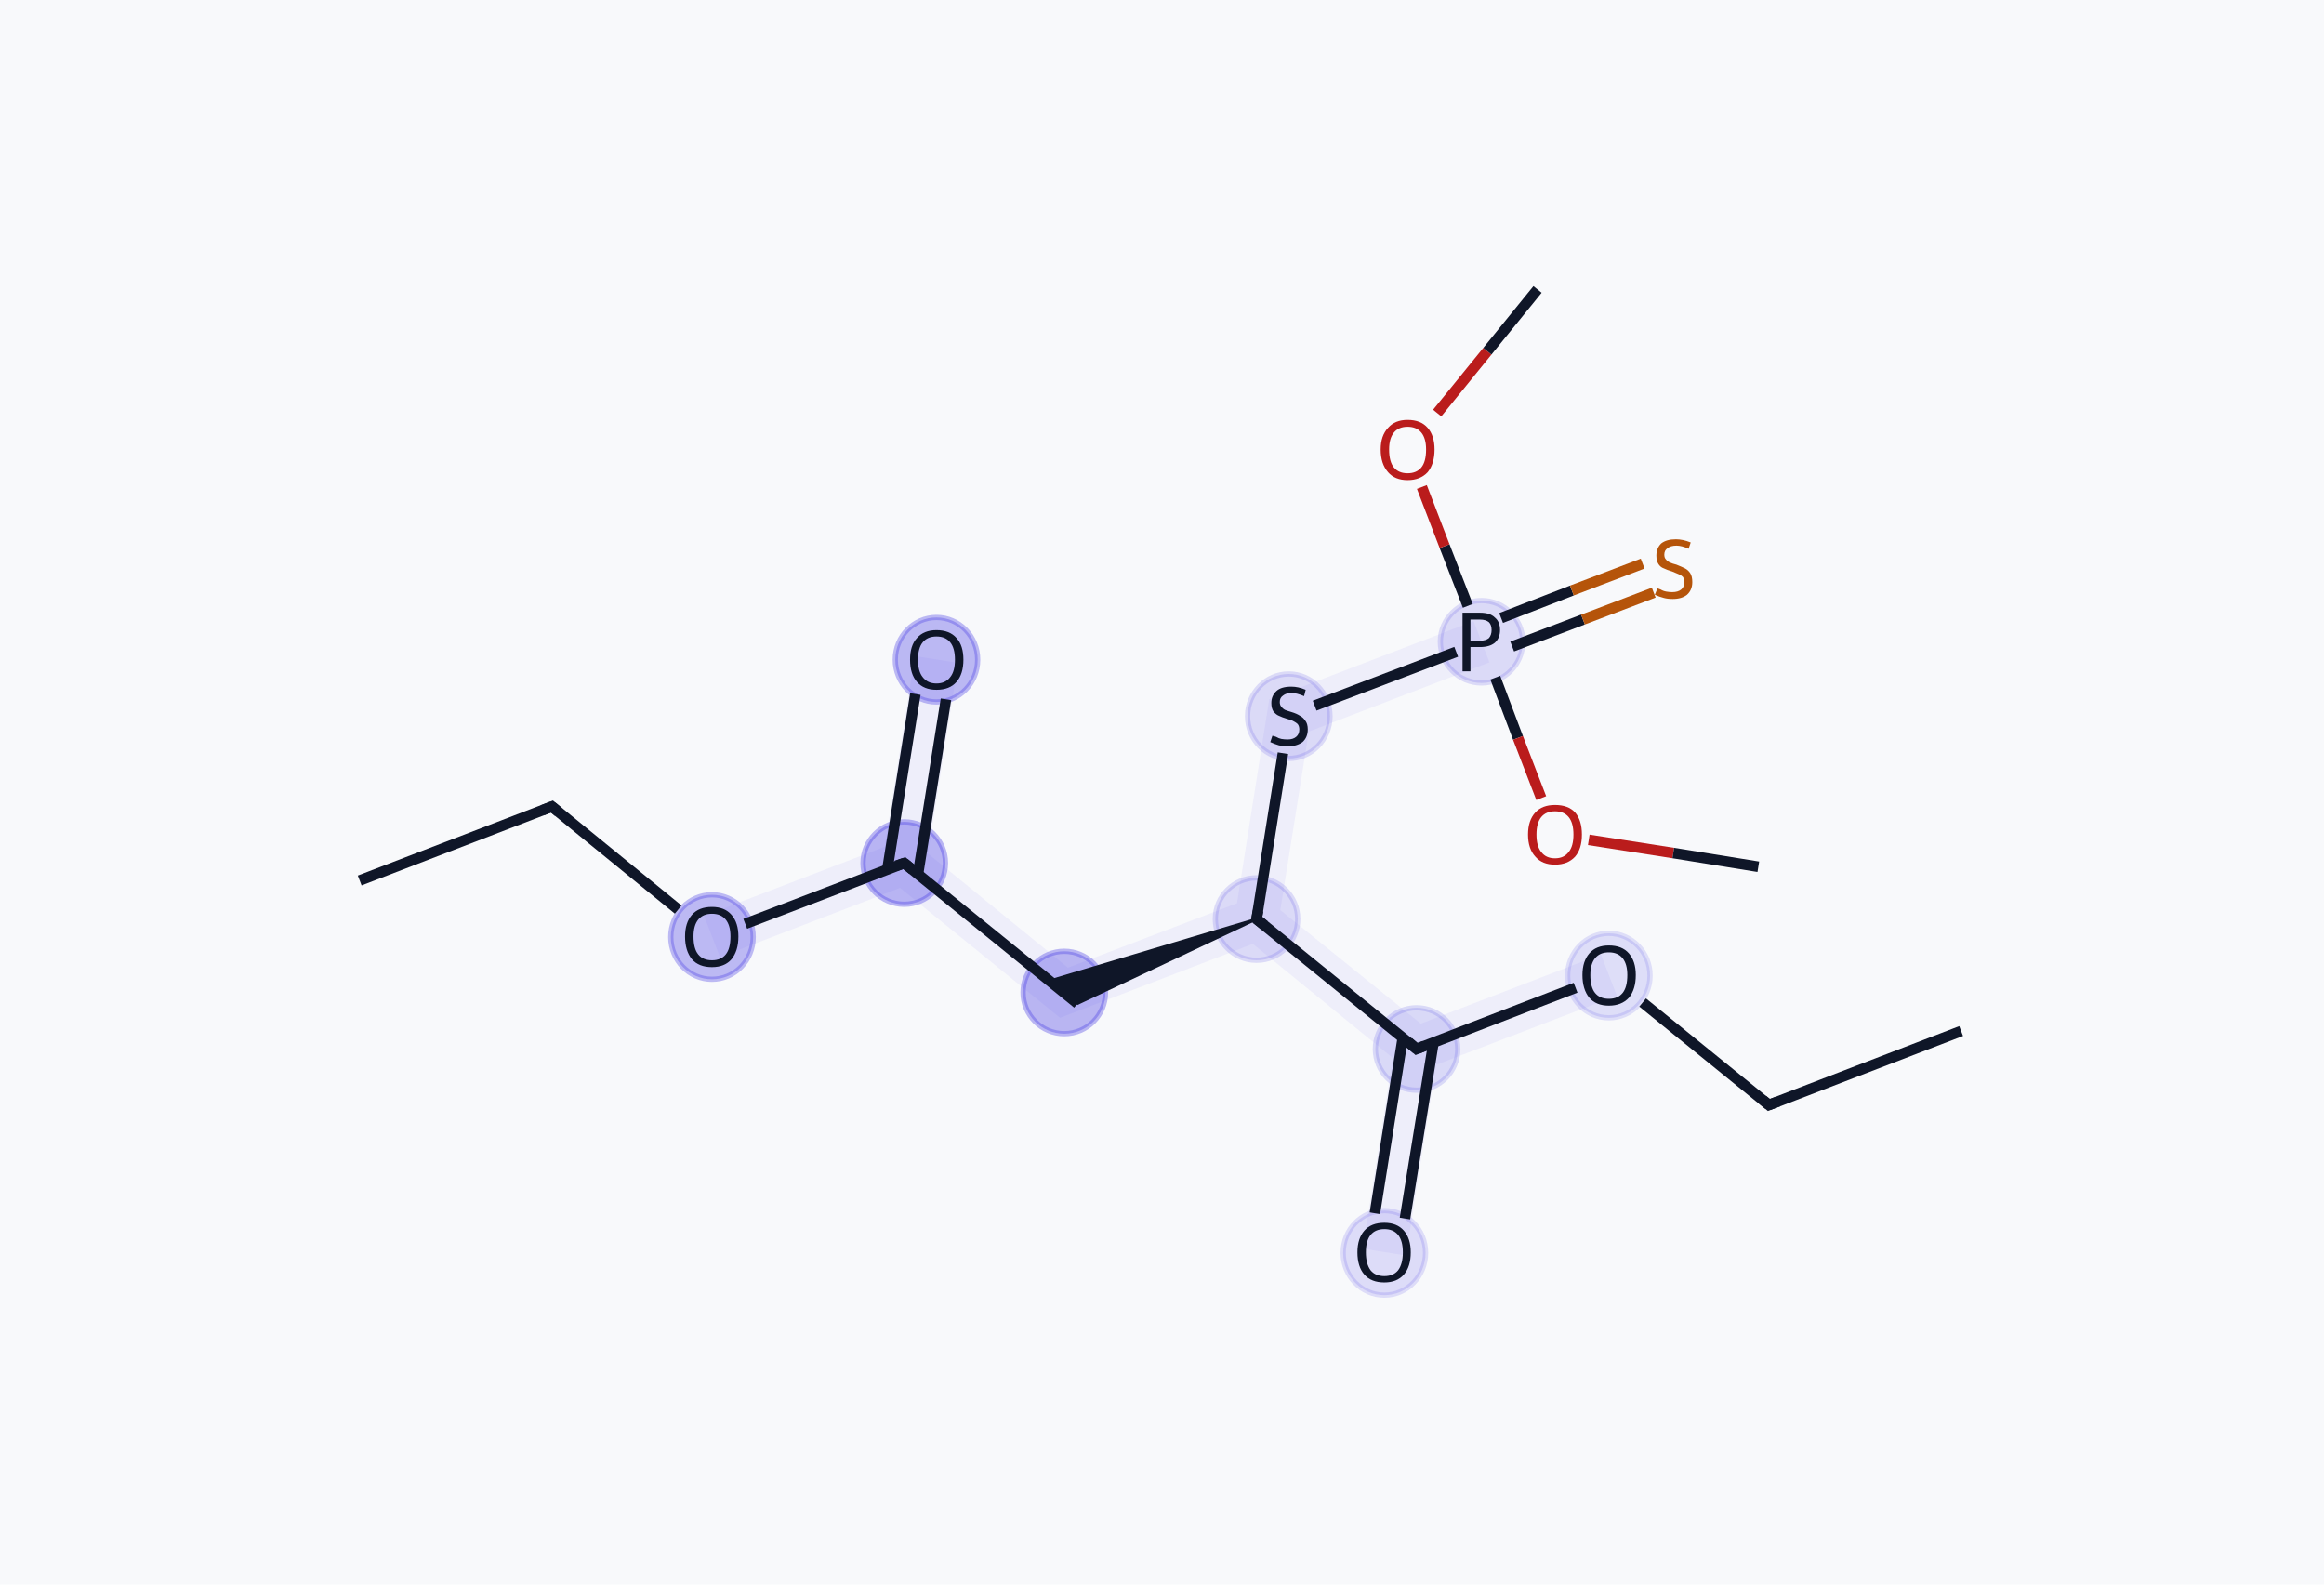
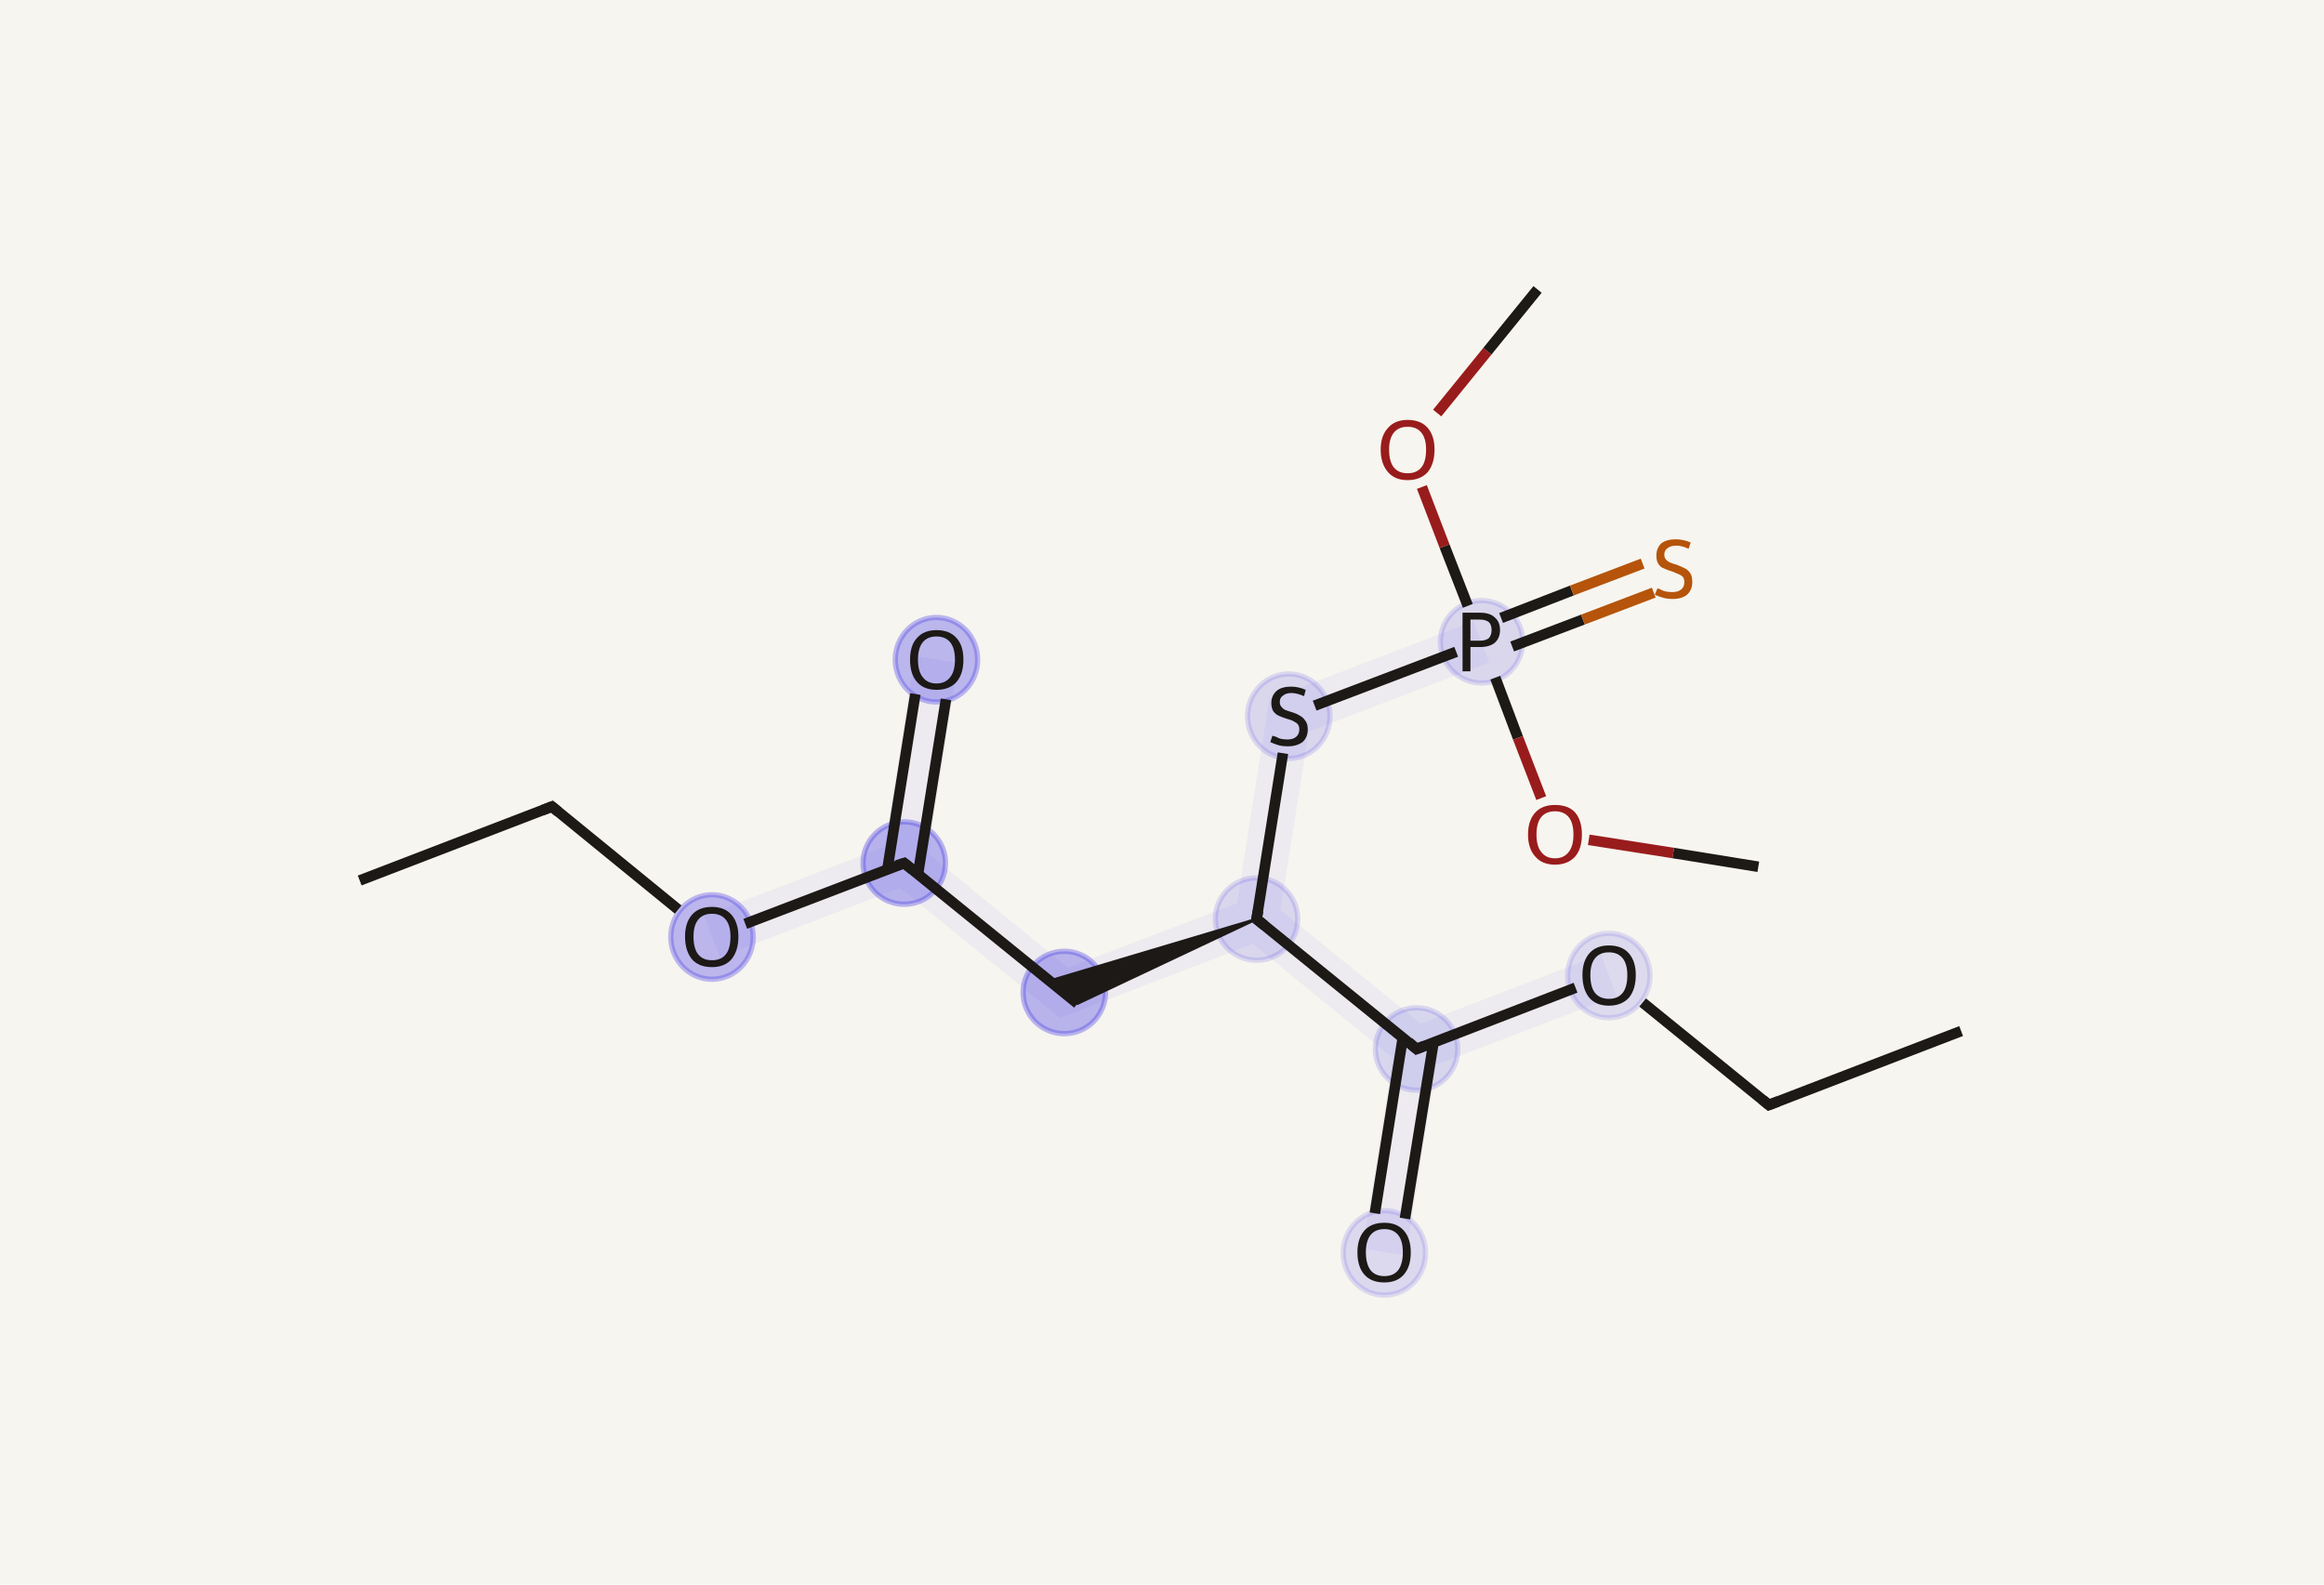
<svg xmlns="http://www.w3.org/2000/svg" version="1.1" baseProfile="full" xml:space="preserve" width="440px" height="300px" viewBox="0 0 440 300">
-   <rect style="opacity:1.0;fill:#F8F9FB;stroke:none" width="440.0" height="300.0" x="0.0" y="0.0"> </rect>
+   <rect style="opacity:1.0;fill:#F7F5EF;stroke:none" width="440.0" height="300.0" x="0.0" y="0.0"> </rect>
  <path class="bond-2 atom-2 atom-3" d="M 167.5,160.3 L 171.2,163.4 L 170.4,168.1 L 136.3,181.2 L 133.3,173.4 Z" style="fill:#4F44E53D;fill-rule:evenodd;fill-opacity:0.24;stroke:#4F44E53D;stroke-width:0.0px;stroke-linecap:butt;stroke-linejoin:miter;stroke-miterlimit:10;stroke-opacity:0.24;" />
  <path class="bond-3 atom-3 atom-4" d="M 173.2,124.2 L 181.4,125.5 L 175.7,161.6 L 171.2,163.4 L 167.5,160.3 Z" style="fill:#4F44E53D;fill-rule:evenodd;fill-opacity:0.24;stroke:#4F44E53D;stroke-width:0.0px;stroke-linecap:butt;stroke-linejoin:miter;stroke-miterlimit:10;stroke-opacity:0.24;" />
  <path class="bond-4 atom-3 atom-5" d="M 175.7,161.6 L 202.2,183.2 L 200.7,192.7 L 170.4,168.1 L 171.2,163.4 Z" style="fill:#4F44E53D;fill-rule:evenodd;fill-opacity:0.24;stroke:#4F44E53D;stroke-width:0.0px;stroke-linecap:butt;stroke-linejoin:miter;stroke-miterlimit:10;stroke-opacity:0.24;" />
  <path class="bond-5 atom-5 atom-6" d="M 234.2,171.0 L 237.9,174.0 L 237.2,178.7 L 200.7,192.7 L 202.2,183.2 Z" style="fill:#4F44E53D;fill-rule:evenodd;fill-opacity:0.24;stroke:#4F44E53D;stroke-width:0.0px;stroke-linecap:butt;stroke-linejoin:miter;stroke-miterlimit:10;stroke-opacity:0.24;" />
  <path class="bond-6 atom-6 atom-7" d="M 240.3,132.4 L 247.8,138.5 L 242.4,172.3 L 237.9,174.0 L 234.2,171.0 Z" style="fill:#4F44E53D;fill-rule:evenodd;fill-opacity:0.24;stroke:#4F44E53D;stroke-width:0.0px;stroke-linecap:butt;stroke-linejoin:miter;stroke-miterlimit:10;stroke-opacity:0.24;" />
  <path class="bond-13 atom-6 atom-14" d="M 242.4,172.3 L 269.0,193.8 L 268.2,198.6 L 263.7,200.3 L 237.2,178.7 L 237.9,174.0 Z" style="fill:#4F44E53D;fill-rule:evenodd;fill-opacity:0.24;stroke:#4F44E53D;stroke-width:0.0px;stroke-linecap:butt;stroke-linejoin:miter;stroke-miterlimit:10;stroke-opacity:0.24;" />
  <path class="bond-7 atom-7 atom-8" d="M 279.0,117.6 L 282.0,125.4 L 247.8,138.5 L 240.3,132.4 Z" style="fill:#4F44E53D;fill-rule:evenodd;fill-opacity:0.24;stroke:#4F44E53D;stroke-width:0.0px;stroke-linecap:butt;stroke-linejoin:miter;stroke-miterlimit:10;stroke-opacity:0.24;" />
  <path class="bond-14 atom-14 atom-15" d="M 268.2,198.6 L 271.9,201.6 L 266.2,237.7 L 258.0,236.4 L 263.7,200.3 Z" style="fill:#4F44E53D;fill-rule:evenodd;fill-opacity:0.24;stroke:#4F44E53D;stroke-width:0.0px;stroke-linecap:butt;stroke-linejoin:miter;stroke-miterlimit:10;stroke-opacity:0.24;" />
  <path class="bond-15 atom-14 atom-16" d="M 303.1,180.7 L 306.1,188.5 L 271.9,201.6 L 268.2,198.6 L 269.0,193.8 Z" style="fill:#4F44E53D;fill-rule:evenodd;fill-opacity:0.24;stroke:#4F44E53D;stroke-width:0.0px;stroke-linecap:butt;stroke-linejoin:miter;stroke-miterlimit:10;stroke-opacity:0.24;" />
  <ellipse cx="134.8" cy="177.4" rx="7.8" ry="8.0" class="atom-2" style="fill:#4F44E559;fill-rule:evenodd;stroke:#4F44E559;stroke-width:1.0px;stroke-linecap:butt;stroke-linejoin:miter;stroke-opacity:1" />
  <ellipse cx="171.2" cy="163.4" rx="7.8" ry="7.8" class="atom-3" style="fill:#4F44E560;fill-rule:evenodd;stroke:#4F44E560;stroke-width:1.0px;stroke-linecap:butt;stroke-linejoin:miter;stroke-opacity:1" />
  <ellipse cx="177.3" cy="124.9" rx="7.8" ry="8.0" class="atom-4" style="fill:#4F44E55B;fill-rule:evenodd;stroke:#4F44E55B;stroke-width:1.0px;stroke-linecap:butt;stroke-linejoin:miter;stroke-opacity:1" />
  <ellipse cx="201.5" cy="187.9" rx="7.8" ry="7.8" class="atom-5" style="fill:#4F44E55F;fill-rule:evenodd;stroke:#4F44E55F;stroke-width:1.0px;stroke-linecap:butt;stroke-linejoin:miter;stroke-opacity:1" />
  <ellipse cx="237.9" cy="174.0" rx="7.8" ry="7.8" class="atom-6" style="fill:#4F44E52B;fill-rule:evenodd;stroke:#4F44E52B;stroke-width:1.0px;stroke-linecap:butt;stroke-linejoin:miter;stroke-opacity:1" />
  <ellipse cx="244.0" cy="135.6" rx="7.8" ry="8.0" class="atom-7" style="fill:#4F44E52B;fill-rule:evenodd;stroke:#4F44E52B;stroke-width:1.0px;stroke-linecap:butt;stroke-linejoin:miter;stroke-opacity:1" />
  <ellipse cx="280.5" cy="121.5" rx="7.8" ry="7.8" class="atom-8" style="fill:#4F44E52B;fill-rule:evenodd;stroke:#4F44E52B;stroke-width:1.0px;stroke-linecap:butt;stroke-linejoin:miter;stroke-opacity:1" />
  <ellipse cx="268.2" cy="198.6" rx="7.8" ry="7.8" class="atom-14" style="fill:#4F44E52D;fill-rule:evenodd;stroke:#4F44E52D;stroke-width:1.0px;stroke-linecap:butt;stroke-linejoin:miter;stroke-opacity:1" />
  <ellipse cx="262.1" cy="237.2" rx="7.8" ry="8.0" class="atom-15" style="fill:#4F44E528;fill-rule:evenodd;stroke:#4F44E528;stroke-width:1.0px;stroke-linecap:butt;stroke-linejoin:miter;stroke-opacity:1" />
  <ellipse cx="304.6" cy="184.7" rx="7.8" ry="8.0" class="atom-16" style="fill:#4F44E526;fill-rule:evenodd;stroke:#4F44E526;stroke-width:1.0px;stroke-linecap:butt;stroke-linejoin:miter;stroke-opacity:1" />
-   <path class="bond-0 atom-0 atom-1" d="M 68.1,166.7 L 104.5,152.7" style="fill:none;fill-rule:evenodd;stroke:#0F1628;stroke-width:2.0px;stroke-linecap:butt;stroke-linejoin:miter;stroke-opacity:1" />
-   <path class="bond-1 atom-1 atom-2" d="M 104.5,152.7 L 128.4,172.2" style="fill:none;fill-rule:evenodd;stroke:#0F1628;stroke-width:2.0px;stroke-linecap:butt;stroke-linejoin:miter;stroke-opacity:1" />
-   <path class="bond-2 atom-2 atom-3" d="M 141.1,174.9 L 171.2,163.4" style="fill:none;fill-rule:evenodd;stroke:#0F1628;stroke-width:2.0px;stroke-linecap:butt;stroke-linejoin:miter;stroke-opacity:1" />
-   <path class="bond-3 atom-3 atom-4" d="M 173.8,165.5 L 179.1,132.4" style="fill:none;fill-rule:evenodd;stroke:#0F1628;stroke-width:2.0px;stroke-linecap:butt;stroke-linejoin:miter;stroke-opacity:1" />
-   <path class="bond-3 atom-3 atom-4" d="M 168.0,164.6 L 173.3,131.4" style="fill:none;fill-rule:evenodd;stroke:#0F1628;stroke-width:2.0px;stroke-linecap:butt;stroke-linejoin:miter;stroke-opacity:1" />
-   <path class="bond-4 atom-3 atom-5" d="M 171.2,163.4 L 204.0,190.0" style="fill:none;fill-rule:evenodd;stroke:#0F1628;stroke-width:2.0px;stroke-linecap:butt;stroke-linejoin:miter;stroke-opacity:1" />
-   <path class="bond-5 atom-6 atom-5" d="M 237.9,174.0 L 204.0,190.0 L 198.7,185.7 Z" style="fill:#0F1628;fill-rule:evenodd;fill-opacity:1;stroke:#0F1628;stroke-width:0.5px;stroke-linecap:butt;stroke-linejoin:miter;stroke-miterlimit:10;stroke-opacity:1;" />
-   <path class="bond-6 atom-6 atom-7" d="M 237.9,174.0 L 242.9,142.6" style="fill:none;fill-rule:evenodd;stroke:#0F1628;stroke-width:2.0px;stroke-linecap:butt;stroke-linejoin:miter;stroke-opacity:1" />
-   <path class="bond-7 atom-7 atom-8" d="M 248.9,133.6 L 275.7,123.4" style="fill:none;fill-rule:evenodd;stroke:#0F1628;stroke-width:2.0px;stroke-linecap:butt;stroke-linejoin:miter;stroke-opacity:1" />
-   <path class="bond-8 atom-8 atom-9" d="M 286.3,122.4 L 299.7,117.3" style="fill:none;fill-rule:evenodd;stroke:#0F1628;stroke-width:2.0px;stroke-linecap:butt;stroke-linejoin:miter;stroke-opacity:1" />
+   <path class="bond-0 atom-0 atom-1" d="M 68.1,166.7 L 104.5,152.7" style="fill:none;fill-rule:evenodd;stroke:#1C1916;stroke-width:2.0px;stroke-linecap:butt;stroke-linejoin:miter;stroke-opacity:1" />
+   <path class="bond-1 atom-1 atom-2" d="M 104.5,152.7 L 128.4,172.2" style="fill:none;fill-rule:evenodd;stroke:#1C1916;stroke-width:2.0px;stroke-linecap:butt;stroke-linejoin:miter;stroke-opacity:1" />
+   <path class="bond-2 atom-2 atom-3" d="M 141.1,174.9 L 171.2,163.4" style="fill:none;fill-rule:evenodd;stroke:#1C1916;stroke-width:2.0px;stroke-linecap:butt;stroke-linejoin:miter;stroke-opacity:1" />
+   <path class="bond-3 atom-3 atom-4" d="M 173.8,165.5 L 179.1,132.4" style="fill:none;fill-rule:evenodd;stroke:#1C1916;stroke-width:2.0px;stroke-linecap:butt;stroke-linejoin:miter;stroke-opacity:1" />
+   <path class="bond-3 atom-3 atom-4" d="M 168.0,164.6 L 173.3,131.4" style="fill:none;fill-rule:evenodd;stroke:#1C1916;stroke-width:2.0px;stroke-linecap:butt;stroke-linejoin:miter;stroke-opacity:1" />
+   <path class="bond-4 atom-3 atom-5" d="M 171.2,163.4 L 204.0,190.0" style="fill:none;fill-rule:evenodd;stroke:#1C1916;stroke-width:2.0px;stroke-linecap:butt;stroke-linejoin:miter;stroke-opacity:1" />
+   <path class="bond-5 atom-6 atom-5" d="M 237.9,174.0 L 204.0,190.0 L 198.7,185.7 Z" style="fill:#1C1916;fill-rule:evenodd;fill-opacity:1;stroke:#1C1916;stroke-width:0.5px;stroke-linecap:butt;stroke-linejoin:miter;stroke-miterlimit:10;stroke-opacity:1;" />
+   <path class="bond-6 atom-6 atom-7" d="M 237.9,174.0 L 242.9,142.6" style="fill:none;fill-rule:evenodd;stroke:#1C1916;stroke-width:2.0px;stroke-linecap:butt;stroke-linejoin:miter;stroke-opacity:1" />
+   <path class="bond-7 atom-7 atom-8" d="M 248.9,133.6 L 275.7,123.4" style="fill:none;fill-rule:evenodd;stroke:#1C1916;stroke-width:2.0px;stroke-linecap:butt;stroke-linejoin:miter;stroke-opacity:1" />
+   <path class="bond-8 atom-8 atom-9" d="M 286.3,122.4 L 299.7,117.3" style="fill:none;fill-rule:evenodd;stroke:#1C1916;stroke-width:2.0px;stroke-linecap:butt;stroke-linejoin:miter;stroke-opacity:1" />
  <path class="bond-8 atom-8 atom-9" d="M 299.7,117.3 L 313.1,112.2" style="fill:none;fill-rule:evenodd;stroke:#B5540A;stroke-width:2.0px;stroke-linecap:butt;stroke-linejoin:miter;stroke-opacity:1" />
-   <path class="bond-8 atom-8 atom-9" d="M 284.2,117.0 L 297.6,111.8" style="fill:none;fill-rule:evenodd;stroke:#0F1628;stroke-width:2.0px;stroke-linecap:butt;stroke-linejoin:miter;stroke-opacity:1" />
+   <path class="bond-8 atom-8 atom-9" d="M 284.2,117.0 L 297.6,111.8" style="fill:none;fill-rule:evenodd;stroke:#1C1916;stroke-width:2.0px;stroke-linecap:butt;stroke-linejoin:miter;stroke-opacity:1" />
  <path class="bond-8 atom-8 atom-9" d="M 297.6,111.8 L 311.0,106.7" style="fill:none;fill-rule:evenodd;stroke:#B5540A;stroke-width:2.0px;stroke-linecap:butt;stroke-linejoin:miter;stroke-opacity:1" />
-   <path class="bond-9 atom-8 atom-10" d="M 277.9,114.7 L 273.5,103.4" style="fill:none;fill-rule:evenodd;stroke:#0F1628;stroke-width:2.0px;stroke-linecap:butt;stroke-linejoin:miter;stroke-opacity:1" />
-   <path class="bond-9 atom-8 atom-10" d="M 273.5,103.4 L 269.2,92.2" style="fill:none;fill-rule:evenodd;stroke:#BA1C1C;stroke-width:2.0px;stroke-linecap:butt;stroke-linejoin:miter;stroke-opacity:1" />
-   <path class="bond-10 atom-10 atom-11" d="M 272.1,78.2 L 281.6,66.5" style="fill:none;fill-rule:evenodd;stroke:#BA1C1C;stroke-width:2.0px;stroke-linecap:butt;stroke-linejoin:miter;stroke-opacity:1" />
-   <path class="bond-10 atom-10 atom-11" d="M 281.6,66.5 L 291.1,54.8" style="fill:none;fill-rule:evenodd;stroke:#0F1628;stroke-width:2.0px;stroke-linecap:butt;stroke-linejoin:miter;stroke-opacity:1" />
-   <path class="bond-11 atom-8 atom-12" d="M 283.1,128.3 L 287.4,139.7" style="fill:none;fill-rule:evenodd;stroke:#0F1628;stroke-width:2.0px;stroke-linecap:butt;stroke-linejoin:miter;stroke-opacity:1" />
-   <path class="bond-11 atom-8 atom-12" d="M 287.4,139.7 L 291.8,151.1" style="fill:none;fill-rule:evenodd;stroke:#BA1C1C;stroke-width:2.0px;stroke-linecap:butt;stroke-linejoin:miter;stroke-opacity:1" />
-   <path class="bond-12 atom-12 atom-13" d="M 300.8,159.0 L 316.8,161.5" style="fill:none;fill-rule:evenodd;stroke:#BA1C1C;stroke-width:2.0px;stroke-linecap:butt;stroke-linejoin:miter;stroke-opacity:1" />
-   <path class="bond-12 atom-12 atom-13" d="M 316.8,161.5 L 332.9,164.1" style="fill:none;fill-rule:evenodd;stroke:#0F1628;stroke-width:2.0px;stroke-linecap:butt;stroke-linejoin:miter;stroke-opacity:1" />
-   <path class="bond-13 atom-6 atom-14" d="M 237.9,174.0 L 268.2,198.6" style="fill:none;fill-rule:evenodd;stroke:#0F1628;stroke-width:2.0px;stroke-linecap:butt;stroke-linejoin:miter;stroke-opacity:1" />
-   <path class="bond-14 atom-14 atom-15" d="M 265.6,196.4 L 260.3,229.7" style="fill:none;fill-rule:evenodd;stroke:#0F1628;stroke-width:2.0px;stroke-linecap:butt;stroke-linejoin:miter;stroke-opacity:1" />
-   <path class="bond-14 atom-14 atom-15" d="M 271.4,197.4 L 266.0,230.7" style="fill:none;fill-rule:evenodd;stroke:#0F1628;stroke-width:2.0px;stroke-linecap:butt;stroke-linejoin:miter;stroke-opacity:1" />
-   <path class="bond-15 atom-14 atom-16" d="M 268.2,198.6 L 298.3,187.0" style="fill:none;fill-rule:evenodd;stroke:#0F1628;stroke-width:2.0px;stroke-linecap:butt;stroke-linejoin:miter;stroke-opacity:1" />
-   <path class="bond-16 atom-16 atom-17" d="M 311.0,189.8 L 334.9,209.2" style="fill:none;fill-rule:evenodd;stroke:#0F1628;stroke-width:2.0px;stroke-linecap:butt;stroke-linejoin:miter;stroke-opacity:1" />
-   <path class="bond-17 atom-17 atom-18" d="M 334.9,209.2 L 371.3,195.2" style="fill:none;fill-rule:evenodd;stroke:#0F1628;stroke-width:2.0px;stroke-linecap:butt;stroke-linejoin:miter;stroke-opacity:1" />
-   <path d="M 102.7,153.4 L 104.5,152.7 L 105.7,153.7" style="fill:none;stroke:#0F1628;stroke-width:2.0px;stroke-linecap:butt;stroke-linejoin:miter;stroke-miterlimit:10;stroke-opacity:1;" />
-   <path d="M 169.7,163.9 L 171.2,163.4 L 172.8,164.7" style="fill:none;stroke:#0F1628;stroke-width:2.0px;stroke-linecap:butt;stroke-linejoin:miter;stroke-miterlimit:10;stroke-opacity:1;" />
-   <path d="M 238.2,172.4 L 237.9,174.0 L 239.4,175.2" style="fill:none;stroke:#0F1628;stroke-width:2.0px;stroke-linecap:butt;stroke-linejoin:miter;stroke-miterlimit:10;stroke-opacity:1;" />
-   <path d="M 266.7,197.3 L 268.2,198.6 L 269.7,198.0" style="fill:none;stroke:#0F1628;stroke-width:2.0px;stroke-linecap:butt;stroke-linejoin:miter;stroke-miterlimit:10;stroke-opacity:1;" />
-   <path d="M 333.7,208.2 L 334.9,209.2 L 336.7,208.5" style="fill:none;stroke:#0F1628;stroke-width:2.0px;stroke-linecap:butt;stroke-linejoin:miter;stroke-miterlimit:10;stroke-opacity:1;" />
-   <path class="atom-2" d="M 129.7 177.3 Q 129.7 174.7, 131.0 173.2 Q 132.3 171.7, 134.8 171.7 Q 137.2 171.7, 138.5 173.2 Q 139.8 174.7, 139.8 177.3 Q 139.8 180.0, 138.5 181.6 Q 137.2 183.1, 134.8 183.1 Q 132.3 183.1, 131.0 181.6 Q 129.7 180.0, 129.7 177.3 M 134.8 181.8 Q 136.5 181.8, 137.4 180.7 Q 138.3 179.6, 138.3 177.3 Q 138.3 175.2, 137.4 174.1 Q 136.5 173.0, 134.8 173.0 Q 133.1 173.0, 132.2 174.1 Q 131.3 175.2, 131.3 177.3 Q 131.3 179.6, 132.2 180.7 Q 133.1 181.8, 134.8 181.8 " fill="#0F1628" />
-   <path class="atom-4" d="M 172.3 124.9 Q 172.3 122.2, 173.6 120.8 Q 174.9 119.3, 177.3 119.3 Q 179.8 119.3, 181.1 120.8 Q 182.4 122.2, 182.4 124.9 Q 182.4 127.6, 181.1 129.1 Q 179.8 130.6, 177.3 130.6 Q 174.9 130.6, 173.6 129.1 Q 172.3 127.6, 172.3 124.9 M 177.3 129.4 Q 179.0 129.4, 179.9 128.2 Q 180.8 127.1, 180.8 124.9 Q 180.8 122.7, 179.9 121.6 Q 179.0 120.5, 177.3 120.5 Q 175.6 120.5, 174.7 121.6 Q 173.8 122.7, 173.8 124.9 Q 173.8 127.1, 174.7 128.2 Q 175.6 129.4, 177.3 129.4 " fill="#0F1628" />
-   <path class="atom-7" d="M 240.9 139.3 Q 241.0 139.3, 241.6 139.5 Q 242.1 139.8, 242.6 139.9 Q 243.2 140.0, 243.8 140.0 Q 244.8 140.0, 245.4 139.5 Q 246.0 139.0, 246.0 138.1 Q 246.0 137.5, 245.7 137.1 Q 245.4 136.8, 245.0 136.6 Q 244.5 136.3, 243.7 136.1 Q 242.7 135.8, 242.1 135.5 Q 241.6 135.3, 241.1 134.7 Q 240.7 134.1, 240.7 133.1 Q 240.7 131.7, 241.7 130.8 Q 242.6 130.0, 244.5 130.0 Q 245.8 130.0, 247.2 130.6 L 246.9 131.8 Q 245.5 131.2, 244.5 131.2 Q 243.5 131.2, 242.9 131.7 Q 242.3 132.1, 242.3 132.9 Q 242.3 133.5, 242.6 133.8 Q 242.9 134.2, 243.3 134.4 Q 243.8 134.6, 244.5 134.8 Q 245.5 135.1, 246.1 135.5 Q 246.7 135.8, 247.1 136.4 Q 247.6 137.0, 247.6 138.1 Q 247.6 139.6, 246.6 140.5 Q 245.5 141.3, 243.8 141.3 Q 242.9 141.3, 242.1 141.1 Q 241.4 140.9, 240.5 140.5 L 240.9 139.3 " fill="#0F1628" />
-   <path class="atom-8" d="M 280.2 116.0 Q 282.1 116.0, 283.0 116.9 Q 284.0 117.7, 284.0 119.3 Q 284.0 120.8, 283.0 121.7 Q 282.0 122.5, 280.2 122.5 L 278.4 122.5 L 278.4 127.1 L 276.9 127.1 L 276.9 116.0 L 280.2 116.0 M 280.2 121.3 Q 281.3 121.3, 281.9 120.8 Q 282.4 120.2, 282.4 119.3 Q 282.4 118.3, 281.9 117.8 Q 281.3 117.3, 280.2 117.3 L 278.4 117.3 L 278.4 121.3 L 280.2 121.3 " fill="#0F1628" />
+   <path class="bond-9 atom-8 atom-10" d="M 277.9,114.7 L 273.5,103.4" style="fill:none;fill-rule:evenodd;stroke:#1C1916;stroke-width:2.0px;stroke-linecap:butt;stroke-linejoin:miter;stroke-opacity:1" />
+   <path class="bond-9 atom-8 atom-10" d="M 273.5,103.4 L 269.2,92.2" style="fill:none;fill-rule:evenodd;stroke:#991C1C;stroke-width:2.0px;stroke-linecap:butt;stroke-linejoin:miter;stroke-opacity:1" />
+   <path class="bond-10 atom-10 atom-11" d="M 272.1,78.2 L 281.6,66.5" style="fill:none;fill-rule:evenodd;stroke:#991C1C;stroke-width:2.0px;stroke-linecap:butt;stroke-linejoin:miter;stroke-opacity:1" />
+   <path class="bond-10 atom-10 atom-11" d="M 281.6,66.5 L 291.1,54.8" style="fill:none;fill-rule:evenodd;stroke:#1C1916;stroke-width:2.0px;stroke-linecap:butt;stroke-linejoin:miter;stroke-opacity:1" />
+   <path class="bond-11 atom-8 atom-12" d="M 283.1,128.3 L 287.4,139.7" style="fill:none;fill-rule:evenodd;stroke:#1C1916;stroke-width:2.0px;stroke-linecap:butt;stroke-linejoin:miter;stroke-opacity:1" />
+   <path class="bond-11 atom-8 atom-12" d="M 287.4,139.7 L 291.8,151.1" style="fill:none;fill-rule:evenodd;stroke:#991C1C;stroke-width:2.0px;stroke-linecap:butt;stroke-linejoin:miter;stroke-opacity:1" />
+   <path class="bond-12 atom-12 atom-13" d="M 300.8,159.0 L 316.8,161.5" style="fill:none;fill-rule:evenodd;stroke:#991C1C;stroke-width:2.0px;stroke-linecap:butt;stroke-linejoin:miter;stroke-opacity:1" />
+   <path class="bond-12 atom-12 atom-13" d="M 316.8,161.5 L 332.9,164.1" style="fill:none;fill-rule:evenodd;stroke:#1C1916;stroke-width:2.0px;stroke-linecap:butt;stroke-linejoin:miter;stroke-opacity:1" />
+   <path class="bond-13 atom-6 atom-14" d="M 237.9,174.0 L 268.2,198.6" style="fill:none;fill-rule:evenodd;stroke:#1C1916;stroke-width:2.0px;stroke-linecap:butt;stroke-linejoin:miter;stroke-opacity:1" />
+   <path class="bond-14 atom-14 atom-15" d="M 265.6,196.4 L 260.3,229.7" style="fill:none;fill-rule:evenodd;stroke:#1C1916;stroke-width:2.0px;stroke-linecap:butt;stroke-linejoin:miter;stroke-opacity:1" />
+   <path class="bond-14 atom-14 atom-15" d="M 271.4,197.4 L 266.0,230.7" style="fill:none;fill-rule:evenodd;stroke:#1C1916;stroke-width:2.0px;stroke-linecap:butt;stroke-linejoin:miter;stroke-opacity:1" />
+   <path class="bond-15 atom-14 atom-16" d="M 268.2,198.6 L 298.3,187.0" style="fill:none;fill-rule:evenodd;stroke:#1C1916;stroke-width:2.0px;stroke-linecap:butt;stroke-linejoin:miter;stroke-opacity:1" />
+   <path class="bond-16 atom-16 atom-17" d="M 311.0,189.8 L 334.9,209.2" style="fill:none;fill-rule:evenodd;stroke:#1C1916;stroke-width:2.0px;stroke-linecap:butt;stroke-linejoin:miter;stroke-opacity:1" />
+   <path class="bond-17 atom-17 atom-18" d="M 334.9,209.2 L 371.3,195.2" style="fill:none;fill-rule:evenodd;stroke:#1C1916;stroke-width:2.0px;stroke-linecap:butt;stroke-linejoin:miter;stroke-opacity:1" />
+   <path d="M 102.7,153.4 L 104.5,152.7 L 105.7,153.7" style="fill:none;stroke:#1C1916;stroke-width:2.0px;stroke-linecap:butt;stroke-linejoin:miter;stroke-miterlimit:10;stroke-opacity:1;" />
+   <path d="M 169.7,163.9 L 171.2,163.4 L 172.8,164.7" style="fill:none;stroke:#1C1916;stroke-width:2.0px;stroke-linecap:butt;stroke-linejoin:miter;stroke-miterlimit:10;stroke-opacity:1;" />
+   <path d="M 238.2,172.4 L 237.9,174.0 L 239.4,175.2" style="fill:none;stroke:#1C1916;stroke-width:2.0px;stroke-linecap:butt;stroke-linejoin:miter;stroke-miterlimit:10;stroke-opacity:1;" />
+   <path d="M 266.7,197.3 L 268.2,198.6 L 269.7,198.0" style="fill:none;stroke:#1C1916;stroke-width:2.0px;stroke-linecap:butt;stroke-linejoin:miter;stroke-miterlimit:10;stroke-opacity:1;" />
+   <path d="M 333.7,208.2 L 334.9,209.2 L 336.7,208.5" style="fill:none;stroke:#1C1916;stroke-width:2.0px;stroke-linecap:butt;stroke-linejoin:miter;stroke-miterlimit:10;stroke-opacity:1;" />
+   <path class="atom-2" d="M 129.7 177.3 Q 129.7 174.7, 131.0 173.2 Q 132.3 171.7, 134.8 171.7 Q 137.2 171.7, 138.5 173.2 Q 139.8 174.7, 139.8 177.3 Q 139.8 180.0, 138.5 181.6 Q 137.2 183.1, 134.8 183.1 Q 132.3 183.1, 131.0 181.6 Q 129.7 180.0, 129.7 177.3 M 134.8 181.8 Q 136.5 181.8, 137.4 180.7 Q 138.3 179.6, 138.3 177.3 Q 138.3 175.2, 137.4 174.1 Q 136.5 173.0, 134.8 173.0 Q 133.1 173.0, 132.2 174.1 Q 131.3 175.2, 131.3 177.3 Q 131.3 179.6, 132.2 180.7 Q 133.1 181.8, 134.8 181.8 " fill="#1C1916" />
+   <path class="atom-4" d="M 172.3 124.9 Q 172.3 122.2, 173.6 120.8 Q 174.9 119.3, 177.3 119.3 Q 179.8 119.3, 181.1 120.8 Q 182.4 122.2, 182.4 124.9 Q 182.4 127.6, 181.1 129.1 Q 179.8 130.6, 177.3 130.6 Q 174.9 130.6, 173.6 129.1 Q 172.3 127.6, 172.3 124.9 M 177.3 129.4 Q 179.0 129.4, 179.9 128.2 Q 180.8 127.1, 180.8 124.9 Q 180.8 122.7, 179.9 121.6 Q 179.0 120.5, 177.3 120.5 Q 175.6 120.5, 174.7 121.6 Q 173.8 122.7, 173.8 124.9 Q 173.8 127.1, 174.7 128.2 Q 175.6 129.4, 177.3 129.4 " fill="#1C1916" />
+   <path class="atom-7" d="M 240.9 139.3 Q 241.0 139.3, 241.6 139.5 Q 242.1 139.8, 242.6 139.9 Q 243.2 140.0, 243.8 140.0 Q 244.8 140.0, 245.4 139.5 Q 246.0 139.0, 246.0 138.1 Q 246.0 137.5, 245.7 137.1 Q 245.4 136.8, 245.0 136.6 Q 244.5 136.3, 243.7 136.1 Q 242.7 135.8, 242.1 135.5 Q 241.6 135.3, 241.1 134.7 Q 240.7 134.1, 240.7 133.1 Q 240.7 131.7, 241.7 130.8 Q 242.6 130.0, 244.5 130.0 Q 245.8 130.0, 247.2 130.6 L 246.9 131.8 Q 245.5 131.2, 244.5 131.2 Q 243.5 131.2, 242.9 131.7 Q 242.3 132.1, 242.3 132.9 Q 242.3 133.5, 242.6 133.8 Q 242.9 134.2, 243.3 134.4 Q 243.8 134.6, 244.5 134.8 Q 245.5 135.1, 246.1 135.5 Q 246.7 135.8, 247.1 136.4 Q 247.6 137.0, 247.6 138.1 Q 247.6 139.6, 246.6 140.5 Q 245.5 141.3, 243.8 141.3 Q 242.9 141.3, 242.1 141.1 Q 241.4 140.9, 240.5 140.5 L 240.9 139.3 " fill="#1C1916" />
+   <path class="atom-8" d="M 280.2 116.0 Q 282.1 116.0, 283.0 116.9 Q 284.0 117.7, 284.0 119.3 Q 284.0 120.8, 283.0 121.7 Q 282.0 122.5, 280.2 122.5 L 278.4 122.5 L 278.4 127.1 L 276.9 127.1 L 276.9 116.0 L 280.2 116.0 M 280.2 121.3 Q 281.3 121.3, 281.9 120.8 Q 282.4 120.2, 282.4 119.3 Q 282.4 118.3, 281.9 117.8 Q 281.3 117.3, 280.2 117.3 L 278.4 117.3 L 278.4 121.3 L 280.2 121.3 " fill="#1C1916" />
  <path class="atom-9" d="M 313.8 111.4 Q 313.9 111.4, 314.4 111.6 Q 314.9 111.9, 315.5 112.0 Q 316.1 112.1, 316.6 112.1 Q 317.7 112.1, 318.3 111.6 Q 318.9 111.1, 318.9 110.2 Q 318.9 109.6, 318.6 109.2 Q 318.3 108.9, 317.8 108.7 Q 317.3 108.5, 316.6 108.2 Q 315.6 107.9, 315.0 107.6 Q 314.4 107.4, 314.0 106.8 Q 313.6 106.2, 313.6 105.2 Q 313.6 103.8, 314.5 102.9 Q 315.5 102.1, 317.3 102.1 Q 318.6 102.1, 320.1 102.7 L 319.7 103.9 Q 318.4 103.3, 317.4 103.3 Q 316.3 103.3, 315.7 103.8 Q 315.1 104.2, 315.1 105.0 Q 315.1 105.6, 315.4 105.9 Q 315.7 106.3, 316.2 106.5 Q 316.6 106.7, 317.4 106.9 Q 318.4 107.3, 319.0 107.6 Q 319.6 107.9, 320.0 108.5 Q 320.4 109.1, 320.4 110.2 Q 320.4 111.7, 319.4 112.6 Q 318.4 113.4, 316.7 113.4 Q 315.7 113.4, 315.0 113.2 Q 314.2 113.0, 313.3 112.6 L 313.8 111.4 " fill="#B5540A" />
-   <path class="atom-10" d="M 261.4 85.1 Q 261.4 82.5, 262.8 81.0 Q 264.1 79.5, 266.5 79.5 Q 269.0 79.5, 270.3 81.0 Q 271.6 82.5, 271.6 85.1 Q 271.6 87.8, 270.3 89.4 Q 268.9 90.9, 266.5 90.9 Q 264.1 90.9, 262.8 89.4 Q 261.4 87.8, 261.4 85.1 M 266.5 89.6 Q 268.2 89.6, 269.1 88.5 Q 270.0 87.4, 270.0 85.1 Q 270.0 83.0, 269.1 81.9 Q 268.2 80.8, 266.5 80.8 Q 264.8 80.8, 263.9 81.9 Q 263.0 83.0, 263.0 85.1 Q 263.0 87.4, 263.9 88.5 Q 264.8 89.6, 266.5 89.6 " fill="#BA1C1C" />
-   <path class="atom-12" d="M 289.3 158.0 Q 289.3 155.3, 290.7 153.8 Q 292.0 152.4, 294.4 152.4 Q 296.9 152.4, 298.2 153.8 Q 299.5 155.3, 299.5 158.0 Q 299.5 160.7, 298.2 162.2 Q 296.8 163.7, 294.4 163.7 Q 292.0 163.7, 290.7 162.2 Q 289.3 160.7, 289.3 158.0 M 294.4 162.5 Q 296.1 162.5, 297.0 161.3 Q 297.9 160.2, 297.9 158.0 Q 297.9 155.8, 297.0 154.7 Q 296.1 153.6, 294.4 153.6 Q 292.7 153.6, 291.8 154.7 Q 290.9 155.8, 290.9 158.0 Q 290.9 160.2, 291.8 161.3 Q 292.7 162.5, 294.4 162.5 " fill="#BA1C1C" />
-   <path class="atom-15" d="M 257.0 237.1 Q 257.0 234.5, 258.3 233.0 Q 259.6 231.5, 262.1 231.5 Q 264.5 231.5, 265.8 233.0 Q 267.1 234.5, 267.1 237.1 Q 267.1 239.8, 265.8 241.3 Q 264.5 242.8, 262.1 242.8 Q 259.6 242.8, 258.3 241.3 Q 257.0 239.8, 257.0 237.1 M 262.1 241.6 Q 263.8 241.6, 264.7 240.5 Q 265.6 239.3, 265.6 237.1 Q 265.6 234.9, 264.7 233.8 Q 263.8 232.7, 262.1 232.7 Q 260.4 232.7, 259.5 233.8 Q 258.6 234.9, 258.6 237.1 Q 258.6 239.3, 259.5 240.5 Q 260.4 241.6, 262.1 241.6 " fill="#0F1628" />
-   <path class="atom-16" d="M 299.6 184.6 Q 299.6 182.0, 300.9 180.5 Q 302.2 179.0, 304.6 179.0 Q 307.1 179.0, 308.4 180.5 Q 309.7 182.0, 309.7 184.6 Q 309.7 187.3, 308.4 188.9 Q 307.0 190.4, 304.6 190.4 Q 302.2 190.4, 300.9 188.9 Q 299.6 187.3, 299.6 184.6 M 304.6 189.1 Q 306.3 189.1, 307.2 188.0 Q 308.1 186.9, 308.1 184.6 Q 308.1 182.5, 307.2 181.4 Q 306.3 180.3, 304.6 180.3 Q 302.9 180.3, 302.0 181.4 Q 301.1 182.5, 301.1 184.6 Q 301.1 186.9, 302.0 188.0 Q 302.9 189.1, 304.6 189.1 " fill="#0F1628" />
+   <path class="atom-10" d="M 261.4 85.1 Q 261.4 82.5, 262.8 81.0 Q 264.1 79.5, 266.5 79.5 Q 269.0 79.5, 270.3 81.0 Q 271.6 82.5, 271.6 85.1 Q 271.6 87.8, 270.3 89.4 Q 268.9 90.9, 266.5 90.9 Q 264.1 90.9, 262.8 89.4 Q 261.4 87.8, 261.4 85.1 M 266.5 89.6 Q 268.2 89.6, 269.1 88.5 Q 270.0 87.4, 270.0 85.1 Q 270.0 83.0, 269.1 81.9 Q 268.2 80.8, 266.5 80.8 Q 264.8 80.8, 263.9 81.9 Q 263.0 83.0, 263.0 85.1 Q 263.0 87.4, 263.9 88.5 Q 264.8 89.6, 266.5 89.6 " fill="#991C1C" />
+   <path class="atom-12" d="M 289.3 158.0 Q 289.3 155.3, 290.7 153.8 Q 292.0 152.4, 294.4 152.4 Q 296.9 152.4, 298.2 153.8 Q 299.5 155.3, 299.5 158.0 Q 299.5 160.7, 298.2 162.2 Q 296.8 163.7, 294.4 163.7 Q 292.0 163.7, 290.7 162.2 Q 289.3 160.7, 289.3 158.0 M 294.4 162.5 Q 296.1 162.5, 297.0 161.3 Q 297.9 160.2, 297.9 158.0 Q 297.9 155.8, 297.0 154.7 Q 296.1 153.6, 294.4 153.6 Q 292.7 153.6, 291.8 154.7 Q 290.9 155.8, 290.9 158.0 Q 290.9 160.2, 291.8 161.3 Q 292.7 162.5, 294.4 162.5 " fill="#991C1C" />
+   <path class="atom-15" d="M 257.0 237.1 Q 257.0 234.5, 258.3 233.0 Q 259.6 231.5, 262.1 231.5 Q 264.5 231.5, 265.8 233.0 Q 267.1 234.5, 267.1 237.1 Q 267.1 239.8, 265.8 241.3 Q 264.5 242.8, 262.1 242.8 Q 259.6 242.8, 258.3 241.3 Q 257.0 239.8, 257.0 237.1 M 262.1 241.6 Q 263.8 241.6, 264.7 240.5 Q 265.6 239.3, 265.6 237.1 Q 265.6 234.9, 264.7 233.8 Q 263.8 232.7, 262.1 232.7 Q 260.4 232.7, 259.5 233.8 Q 258.6 234.9, 258.6 237.1 Q 258.6 239.3, 259.5 240.5 Q 260.4 241.6, 262.1 241.6 " fill="#1C1916" />
+   <path class="atom-16" d="M 299.6 184.6 Q 299.6 182.0, 300.9 180.5 Q 302.2 179.0, 304.6 179.0 Q 307.1 179.0, 308.4 180.5 Q 309.7 182.0, 309.7 184.6 Q 309.7 187.3, 308.4 188.9 Q 307.0 190.4, 304.6 190.4 Q 302.2 190.4, 300.9 188.9 Q 299.6 187.3, 299.6 184.6 M 304.6 189.1 Q 306.3 189.1, 307.2 188.0 Q 308.1 186.9, 308.1 184.6 Q 308.1 182.5, 307.2 181.4 Q 306.3 180.3, 304.6 180.3 Q 302.9 180.3, 302.0 181.4 Q 301.1 182.5, 301.1 184.6 Q 301.1 186.9, 302.0 188.0 Q 302.9 189.1, 304.6 189.1 " fill="#1C1916" />
</svg>
